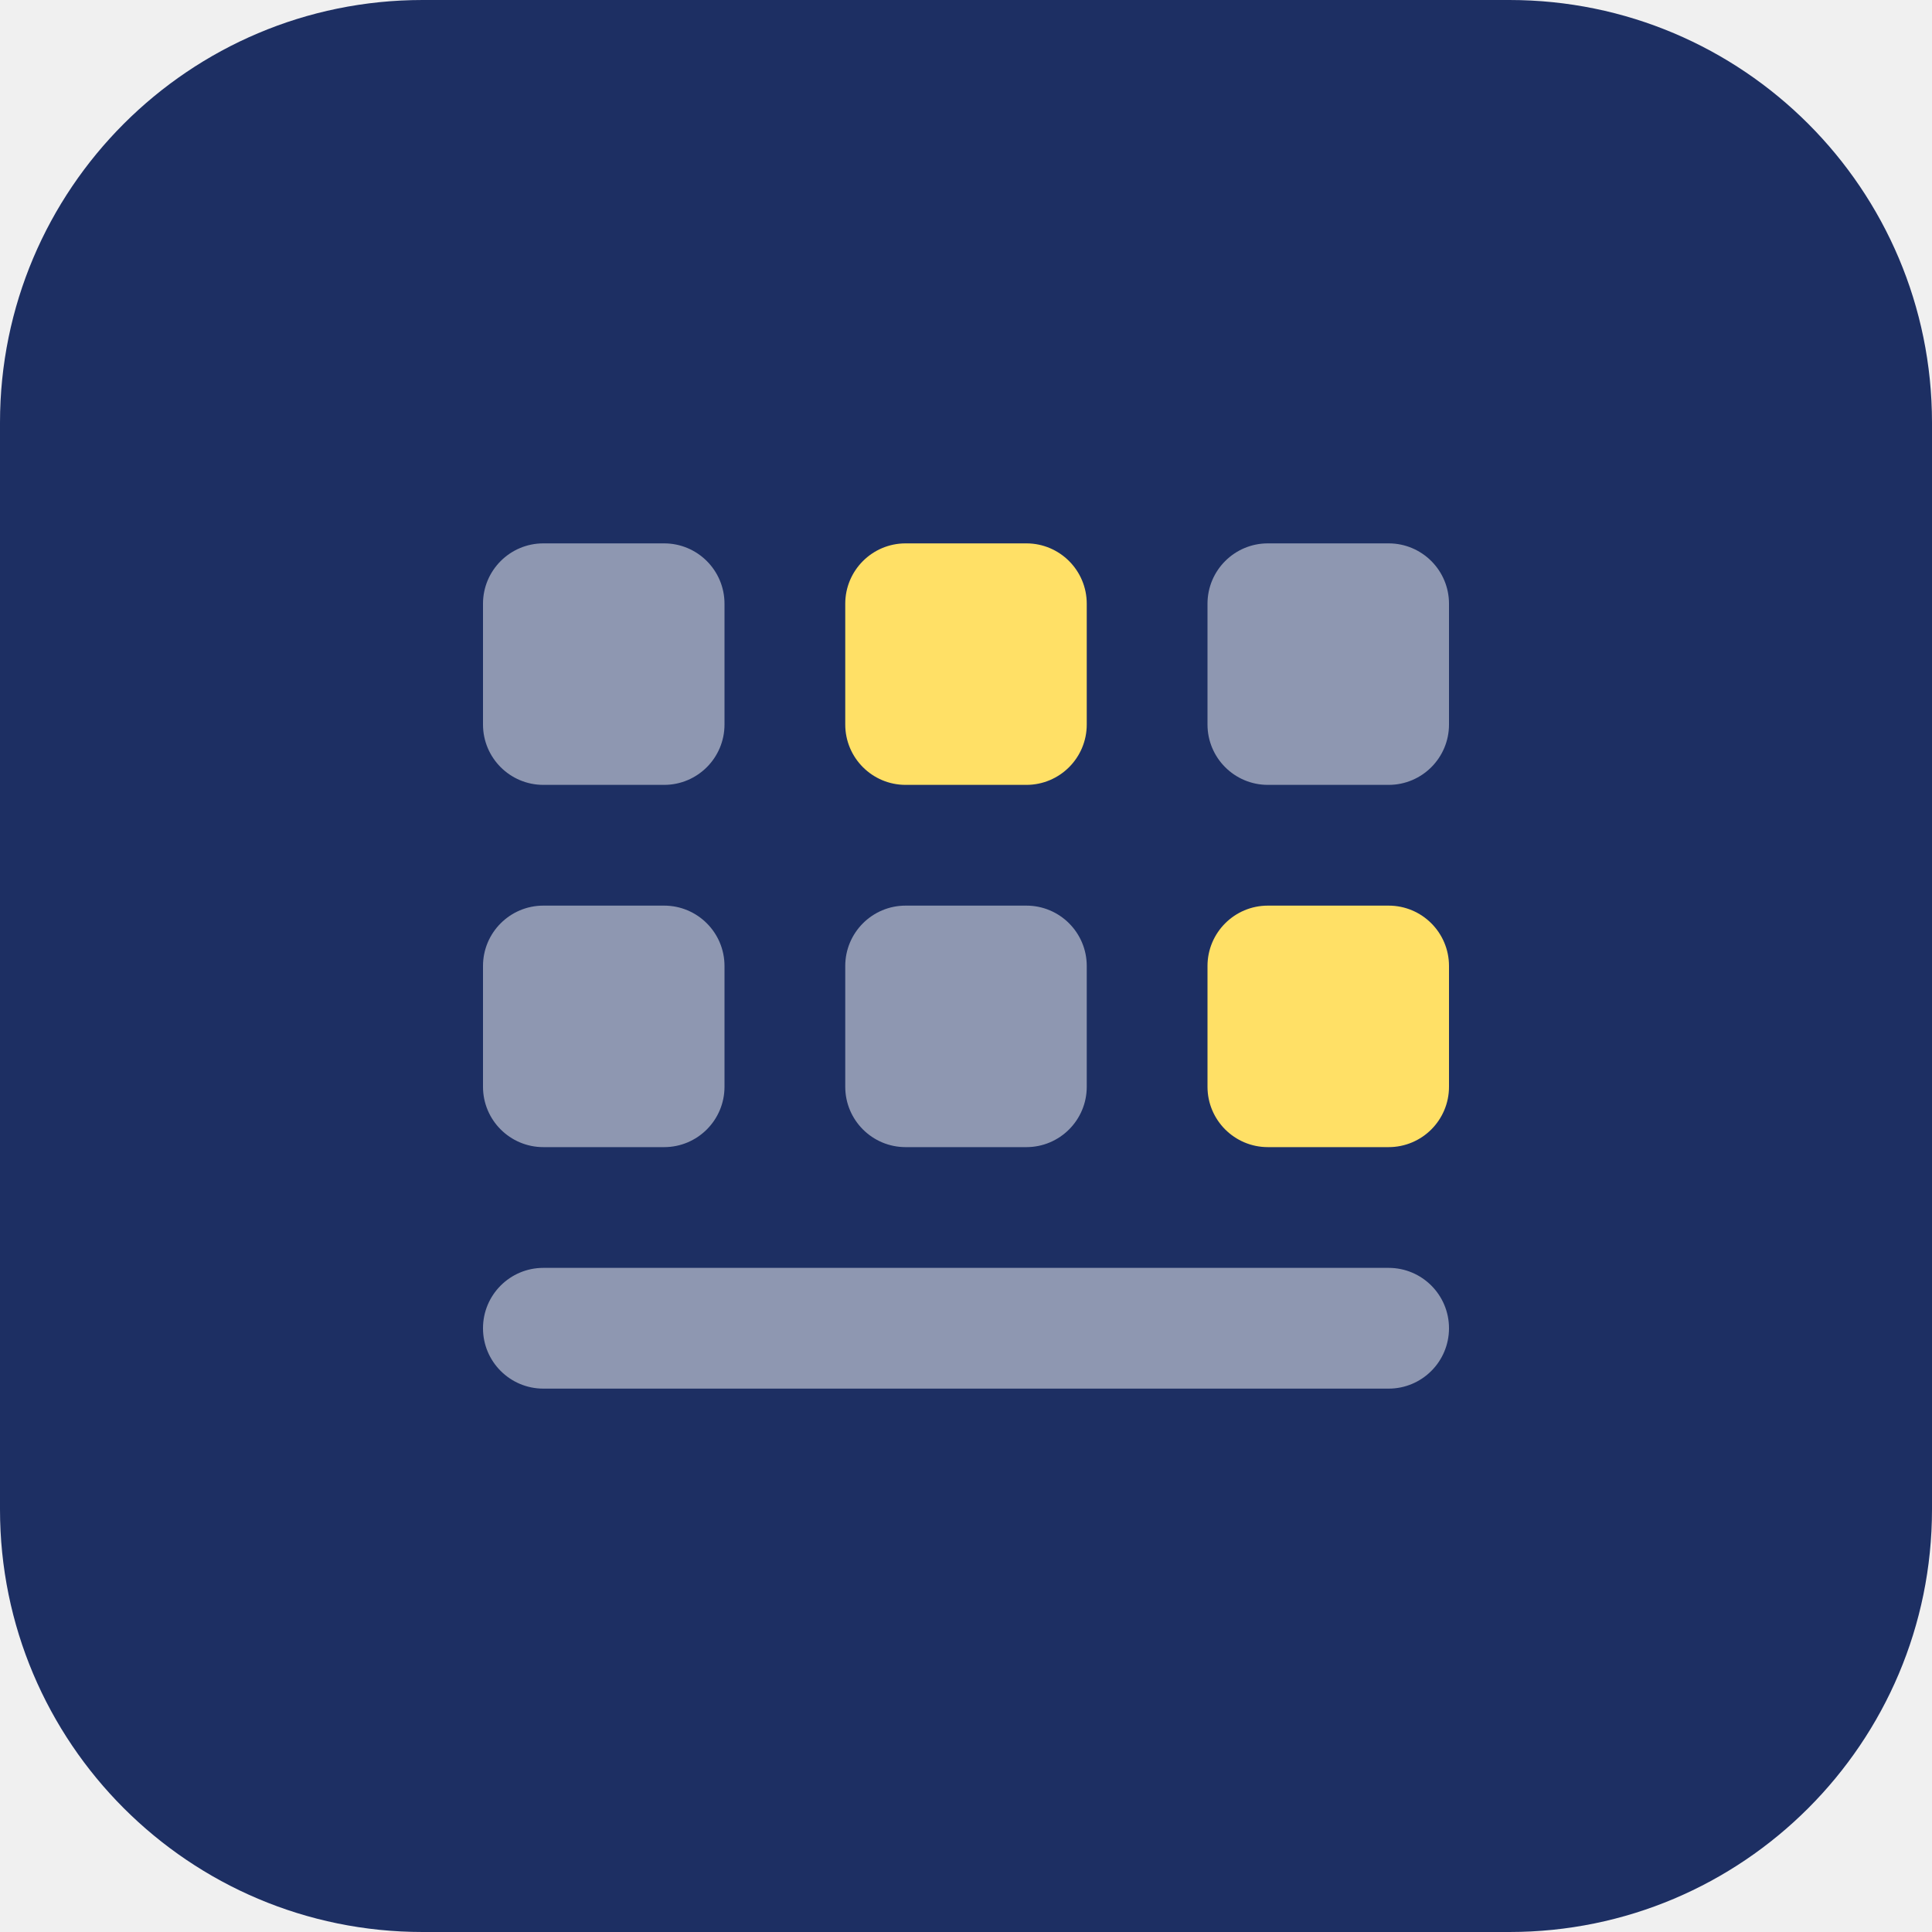
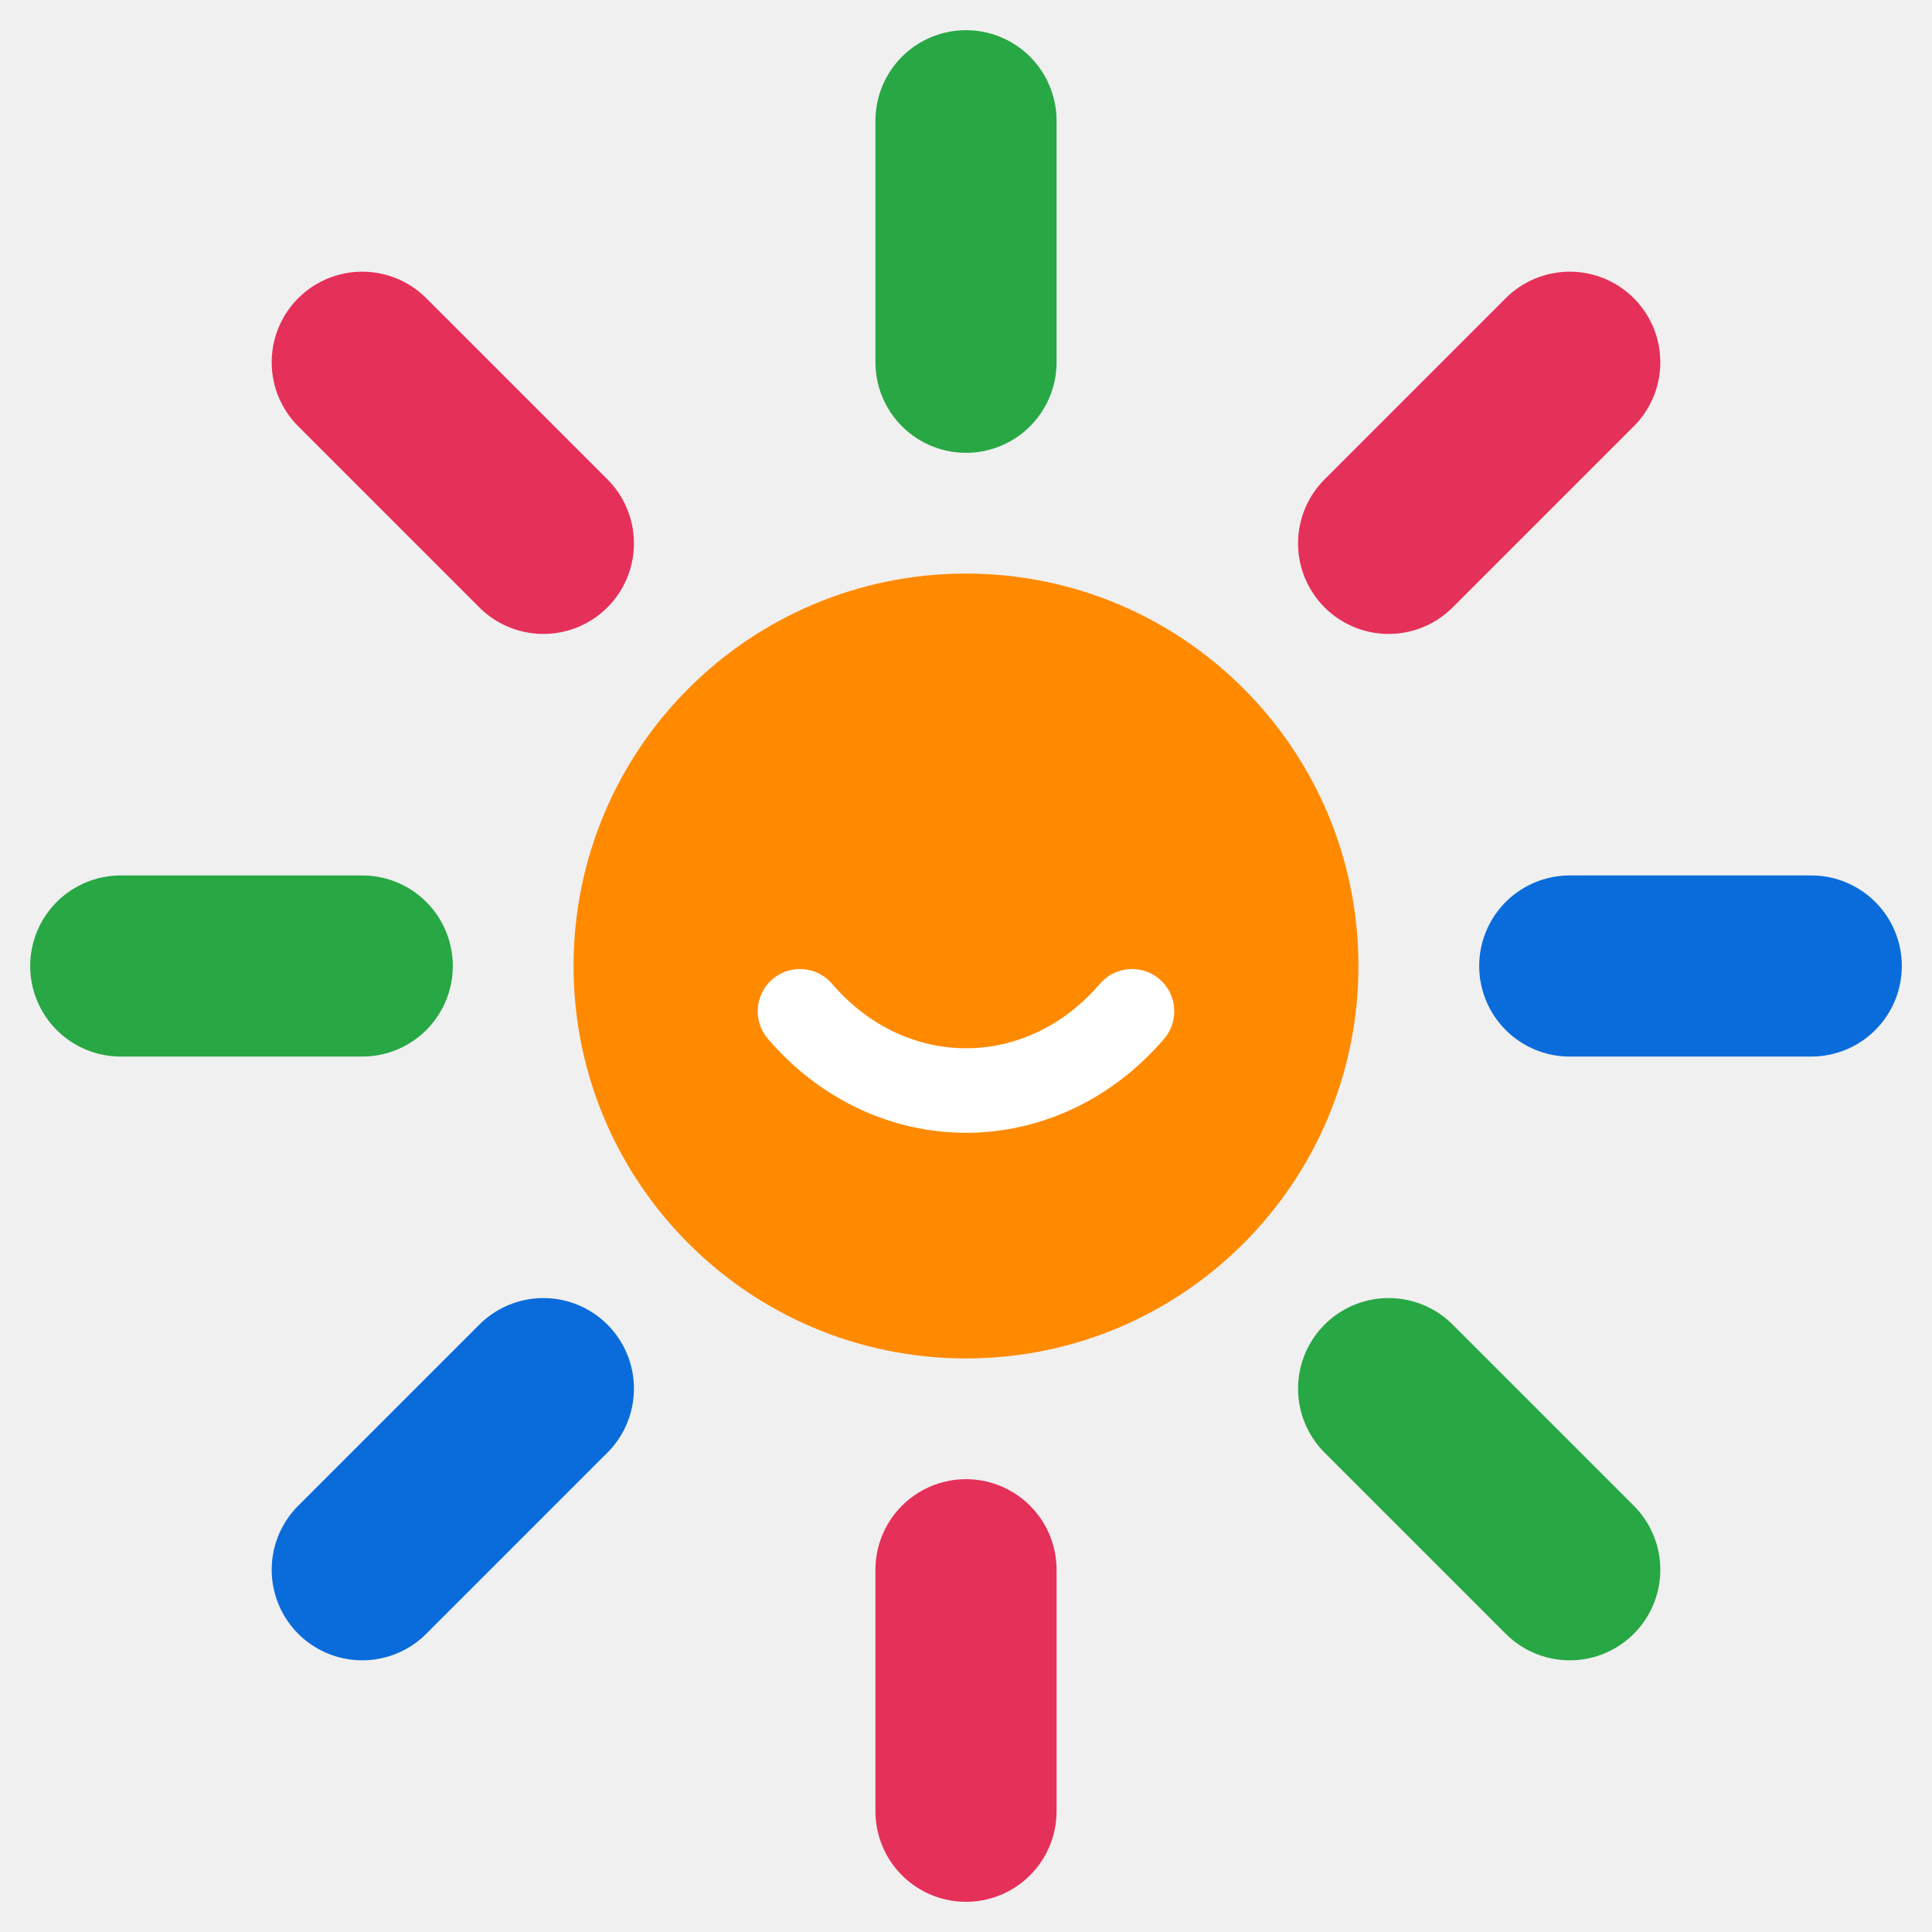
<svg xmlns="http://www.w3.org/2000/svg" viewBox="0 0 64 64">
-   <rect width="64" height="64" rx="14" fill="#1D2F63" />
-   <g fill="#FFFFFF" opacity=".5">
-     <rect x="16" y="18" width="8" height="8" rx="2" />
-     <rect x="40" y="18" width="8" height="8" rx="2" />
-     <rect x="16" y="30" width="8" height="8" rx="2" />
-     <rect x="28" y="30" width="8" height="8" rx="2" />
-     <rect x="16" y="42" width="32" height="4" rx="2" />
+   <g stroke-width="6" stroke-linecap="round">
+     <path d="M32 4v8" stroke="#28A745" />
+     <path d="M52 12l-6 6" stroke="#E5305A" />
+     <path d="M60 32h-8" stroke="#0A6CDB" />
+     <path d="M52 52l-6-6" stroke="#28A745" />
+     <path d="M32 60v-8" stroke="#E5305A" />
+     <path d="M12 52l6-6" stroke="#0A6CDB" />
+     <path d="M4 32h8" stroke="#28A745" />
+     <path d="M12 12l6 6" stroke="#E5305A" />
  </g>
-   <rect x="28" y="18" width="8" height="8" rx="2" fill="#FFE066" />
-   <rect x="40" y="30" width="8" height="8" rx="2" fill="#FFE066" />
+   <circle cx="32" cy="32" r="13" fill="#FF8A00" />
+   <path d="M26.5 33.5c3 3.5 8 3.5 11 0" stroke="#FFFFFF" stroke-width="2.8" stroke-linecap="round" fill="none" />
</svg>
